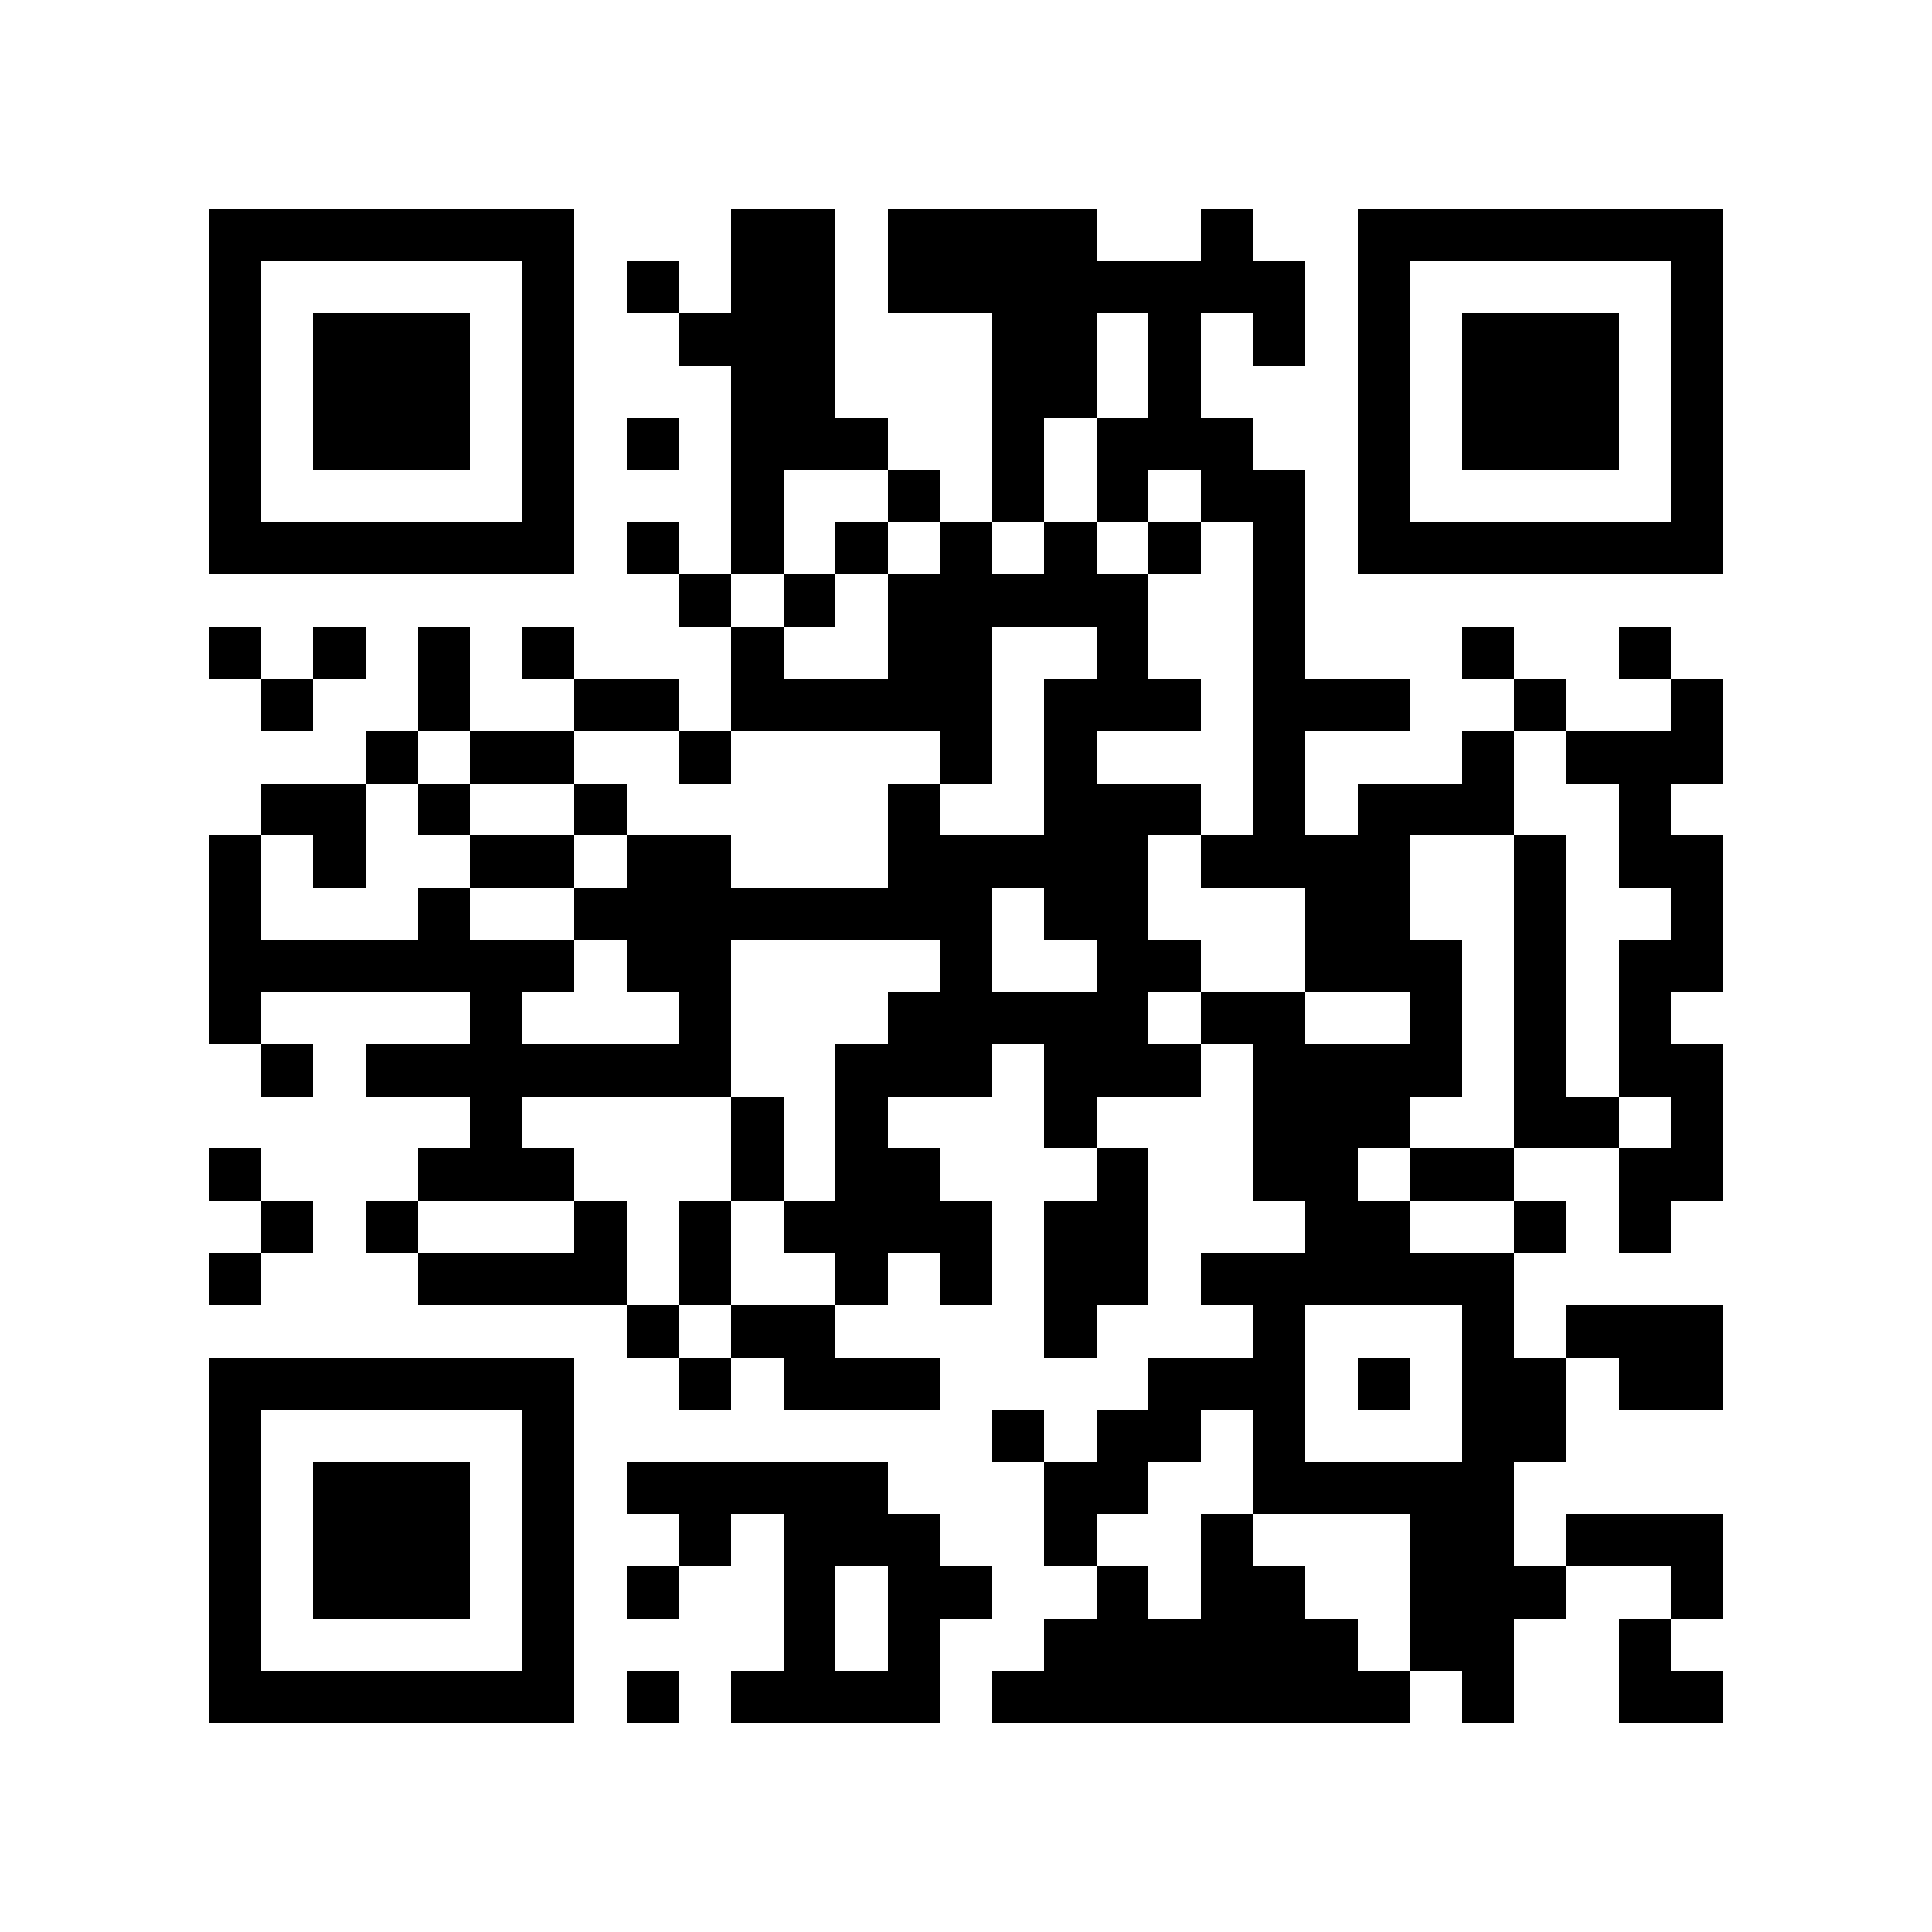
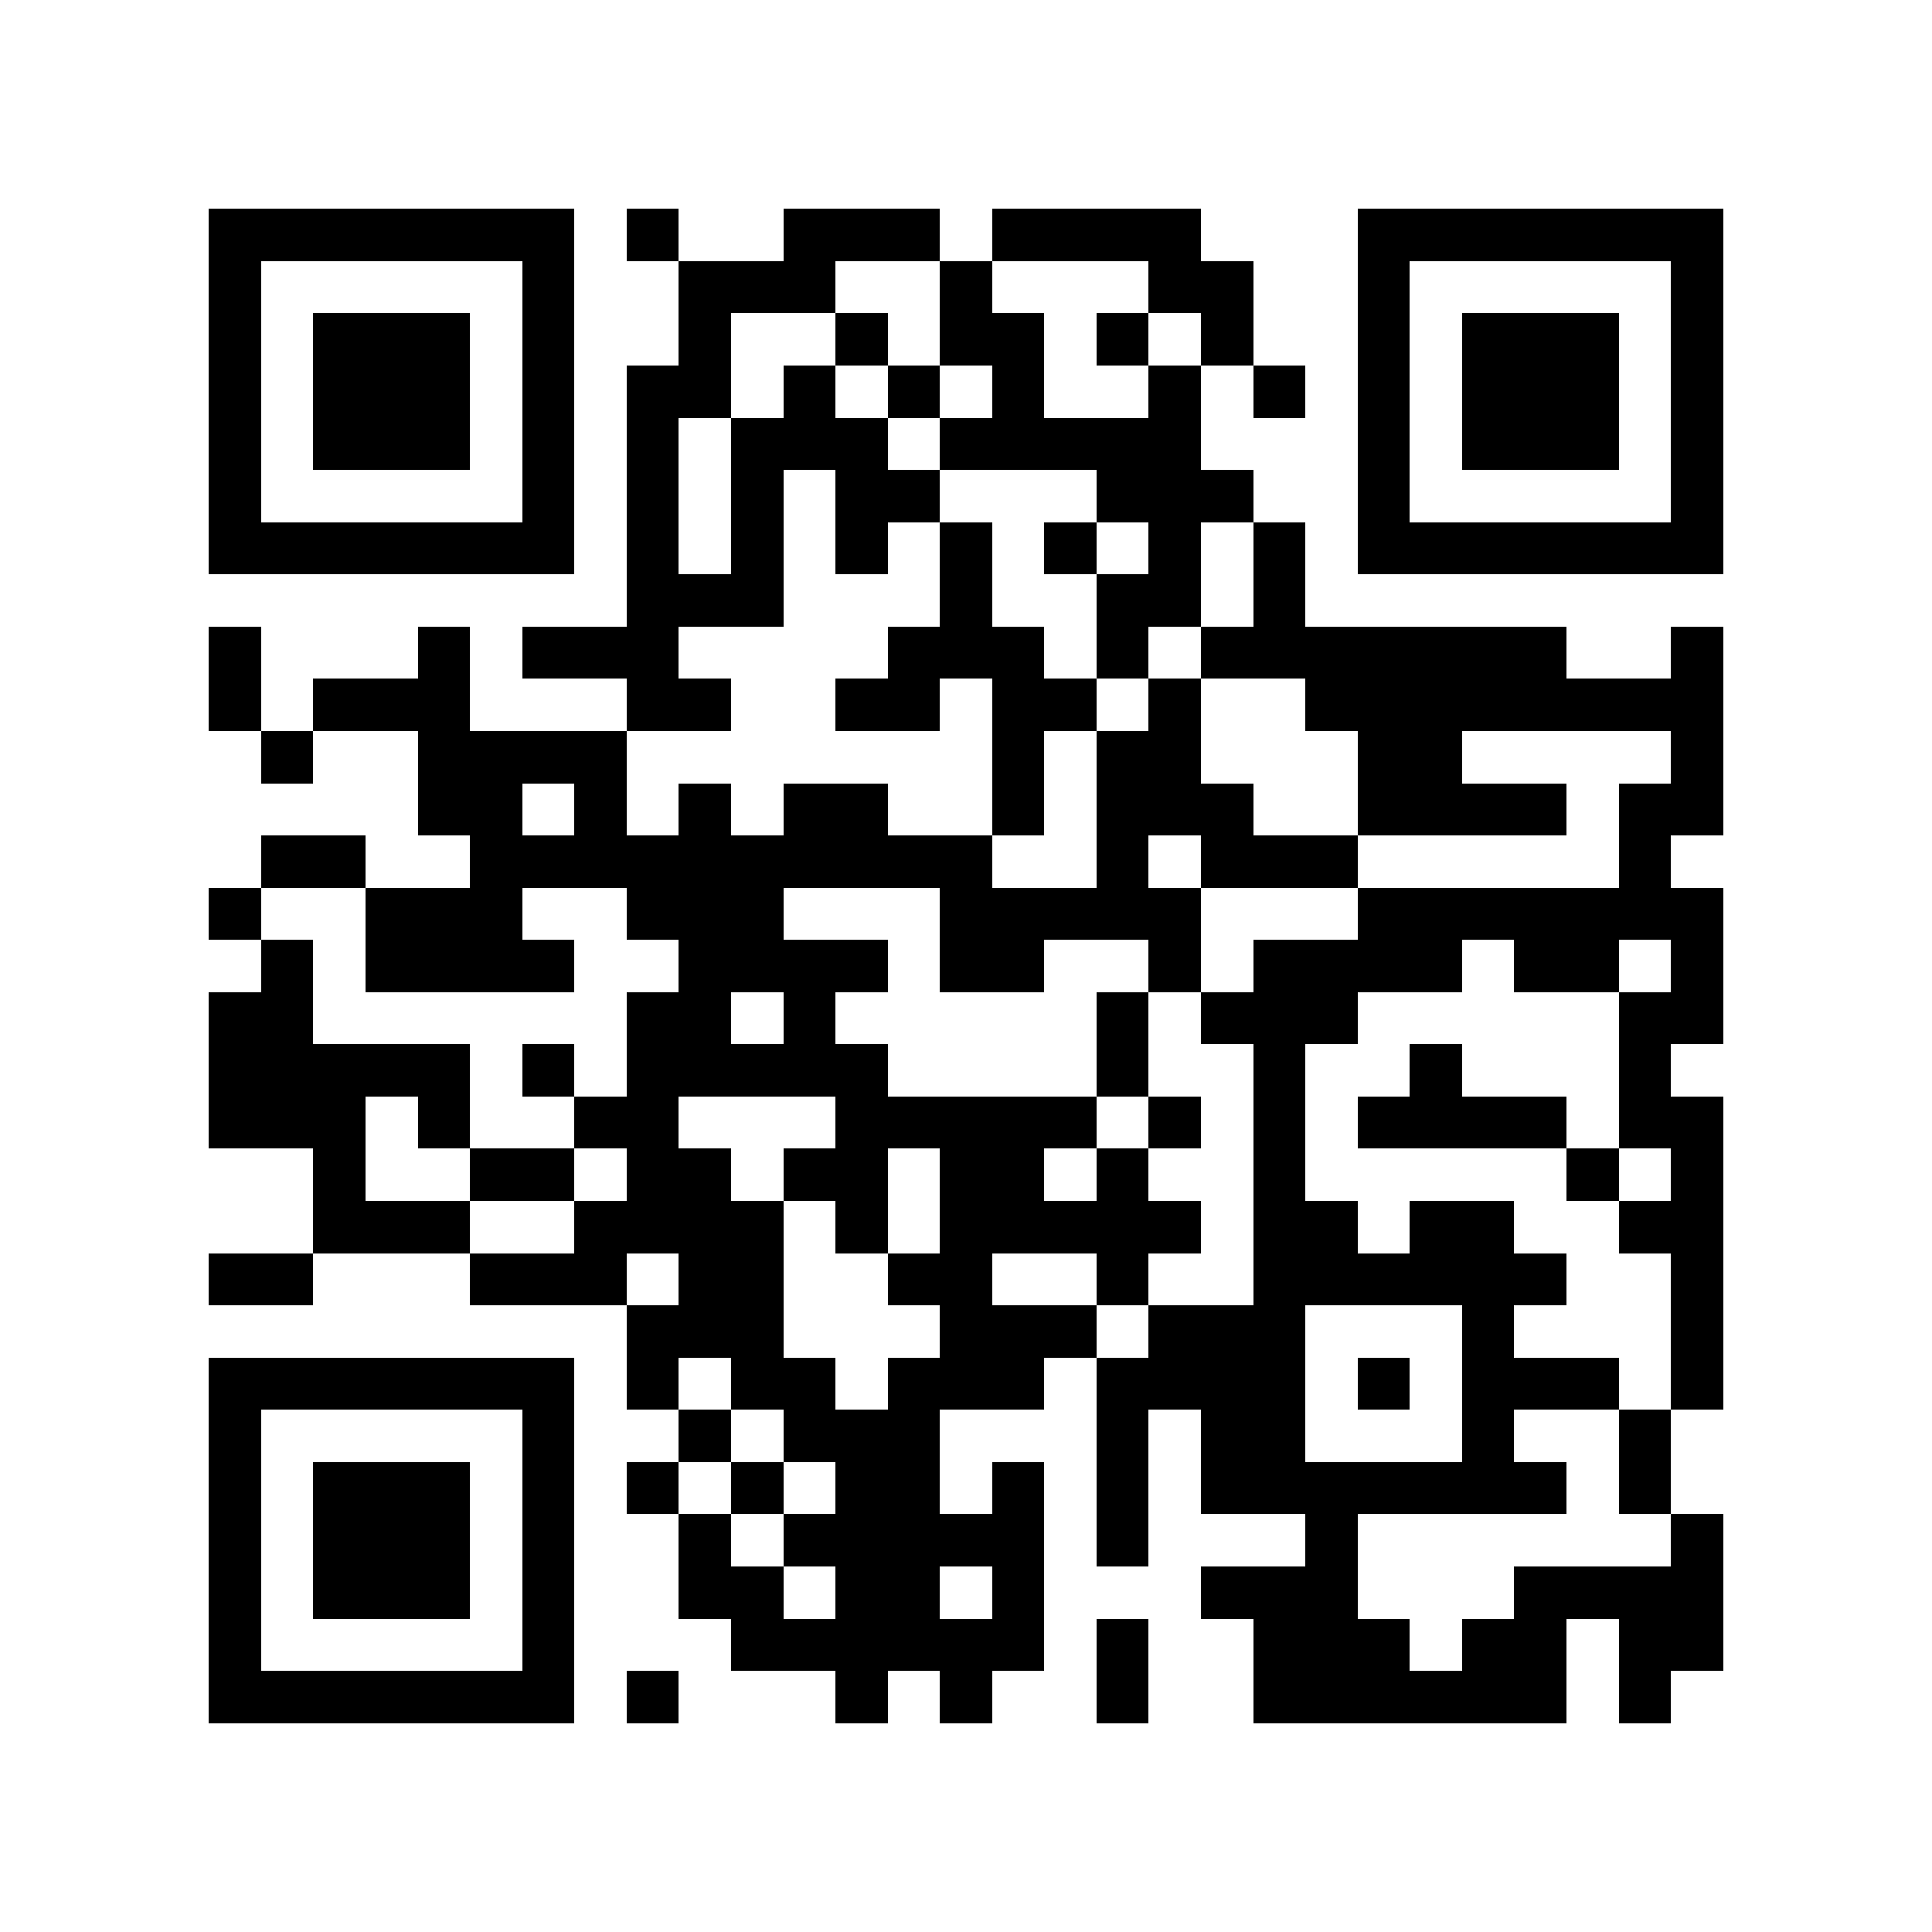
<svg xmlns="http://www.w3.org/2000/svg" viewBox="0 0 37 37" shape-rendering="crispEdges">
  <path fill="#ffffff" d="M0 0h37v37H0z" />
-   <path stroke="#000000" d="M4 4.5h7m3 0h2m1 0h4m2 0h1m2 0h7M4 5.5h1m5 0h1m1 0h1m1 0h2m1 0h8m1 0h1m5 0h1M4 6.5h1m1 0h3m1 0h1m2 0h3m3 0h2m1 0h1m1 0h1m1 0h1m1 0h3m1 0h1M4 7.5h1m1 0h3m1 0h1m3 0h2m3 0h2m1 0h1m3 0h1m1 0h3m1 0h1M4 8.5h1m1 0h3m1 0h1m1 0h1m1 0h3m2 0h1m1 0h3m2 0h1m1 0h3m1 0h1M4 9.5h1m5 0h1m3 0h1m2 0h1m1 0h1m1 0h1m1 0h2m1 0h1m5 0h1M4 10.5h7m1 0h1m1 0h1m1 0h1m1 0h1m1 0h1m1 0h1m1 0h1m1 0h7M13 11.5h1m1 0h1m1 0h5m2 0h1M4 12.5h1m1 0h1m1 0h1m1 0h1m3 0h1m2 0h2m2 0h1m2 0h1m3 0h1m2 0h1M5 13.5h1m2 0h1m2 0h2m1 0h5m1 0h3m1 0h3m2 0h1m2 0h1M7 14.5h1m1 0h2m2 0h1m4 0h1m1 0h1m3 0h1m3 0h1m1 0h3M5 15.5h2m1 0h1m2 0h1m5 0h1m2 0h3m1 0h1m1 0h3m2 0h1M4 16.5h1m1 0h1m2 0h2m1 0h2m3 0h5m1 0h4m2 0h1m1 0h2M4 17.5h1m3 0h1m2 0h8m1 0h2m3 0h2m2 0h1m2 0h1M4 18.5h7m1 0h2m4 0h1m2 0h2m2 0h3m1 0h1m1 0h2M4 19.5h1m4 0h1m3 0h1m3 0h5m1 0h2m2 0h1m1 0h1m1 0h1M5 20.5h1m1 0h7m2 0h3m1 0h3m1 0h4m1 0h1m1 0h2M9 21.5h1m4 0h1m1 0h1m3 0h1m3 0h3m2 0h2m1 0h1M4 22.5h1m3 0h3m3 0h1m1 0h2m3 0h1m2 0h2m1 0h2m2 0h2M5 23.5h1m1 0h1m3 0h1m1 0h1m1 0h4m1 0h2m3 0h2m2 0h1m1 0h1M4 24.5h1m3 0h4m1 0h1m2 0h1m1 0h1m1 0h2m1 0h6M12 25.5h1m1 0h2m4 0h1m3 0h1m3 0h1m1 0h3M4 26.5h7m2 0h1m1 0h3m4 0h3m1 0h1m1 0h2m1 0h2M4 27.5h1m5 0h1m8 0h1m1 0h2m1 0h1m3 0h2M4 28.5h1m1 0h3m1 0h1m1 0h5m3 0h2m2 0h5M4 29.5h1m1 0h3m1 0h1m2 0h1m1 0h3m2 0h1m2 0h1m3 0h2m1 0h3M4 30.5h1m1 0h3m1 0h1m1 0h1m2 0h1m1 0h2m2 0h1m1 0h2m2 0h3m2 0h1M4 31.5h1m5 0h1m4 0h1m1 0h1m2 0h6m1 0h2m2 0h1M4 32.5h7m1 0h1m1 0h4m1 0h8m1 0h1m2 0h2" />
+   <path stroke="#000000" d="M4 4.5h7m1 0h1m2 0h3m1 0h4m3 0h7M4 5.5h1m5 0h1m2 0h3m2 0h1m3 0h2m2 0h1m5 0h1M4 6.5h1m1 0h3m1 0h1m2 0h1m2 0h1m1 0h2m1 0h1m1 0h1m2 0h1m1 0h3m1 0h1M4 7.5h1m1 0h3m1 0h1m1 0h2m1 0h1m1 0h1m1 0h1m2 0h1m1 0h1m1 0h1m1 0h3m1 0h1M4 8.5h1m1 0h3m1 0h1m1 0h1m1 0h3m1 0h5m3 0h1m1 0h3m1 0h1M4 9.5h1m5 0h1m1 0h1m1 0h1m1 0h2m3 0h3m2 0h1m5 0h1M4 10.5h7m1 0h1m1 0h1m1 0h1m1 0h1m1 0h1m1 0h1m1 0h1m1 0h7M12 11.5h3m3 0h1m2 0h2m1 0h1M4 12.5h1m3 0h1m1 0h3m4 0h3m1 0h1m1 0h7m2 0h1M4 13.5h1m1 0h3m3 0h2m2 0h2m1 0h2m1 0h1m2 0h8M5 14.5h1m2 0h4m7 0h1m1 0h2m3 0h2m4 0h1M8 15.5h2m1 0h1m1 0h1m1 0h2m2 0h1m1 0h3m2 0h4m1 0h2M5 16.5h2m2 0h10m2 0h1m1 0h3m5 0h1M4 17.5h1m2 0h3m2 0h3m3 0h5m3 0h7M5 18.5h1m1 0h4m2 0h4m1 0h2m2 0h1m1 0h4m1 0h2m1 0h1M4 19.5h2m6 0h2m1 0h1m5 0h1m1 0h3m5 0h2M4 20.5h5m1 0h1m1 0h5m4 0h1m2 0h1m2 0h1m3 0h1M4 21.5h3m1 0h1m2 0h2m3 0h5m1 0h1m1 0h1m1 0h4m1 0h2M6 22.5h1m2 0h2m1 0h2m1 0h2m1 0h2m1 0h1m2 0h1m5 0h1m1 0h1M6 23.5h3m2 0h4m1 0h1m1 0h5m1 0h2m1 0h2m2 0h2M4 24.5h2m3 0h3m1 0h2m2 0h2m2 0h1m2 0h6m2 0h1M12 25.5h3m3 0h3m1 0h3m3 0h1m3 0h1M4 26.5h7m1 0h1m1 0h2m1 0h3m1 0h4m1 0h1m1 0h3m1 0h1M4 27.5h1m5 0h1m2 0h1m1 0h3m3 0h1m1 0h2m3 0h1m2 0h1M4 28.5h1m1 0h3m1 0h1m1 0h1m1 0h1m1 0h2m1 0h1m1 0h1m1 0h7m1 0h1M4 29.5h1m1 0h3m1 0h1m2 0h1m1 0h5m1 0h1m3 0h1m6 0h1M4 30.5h1m1 0h3m1 0h1m2 0h2m1 0h2m1 0h1m3 0h3m3 0h4M4 31.5h1m5 0h1m3 0h6m1 0h1m2 0h3m1 0h2m1 0h2M4 32.5h7m1 0h1m3 0h1m1 0h1m2 0h1m2 0h6m1 0h1" />
</svg>
